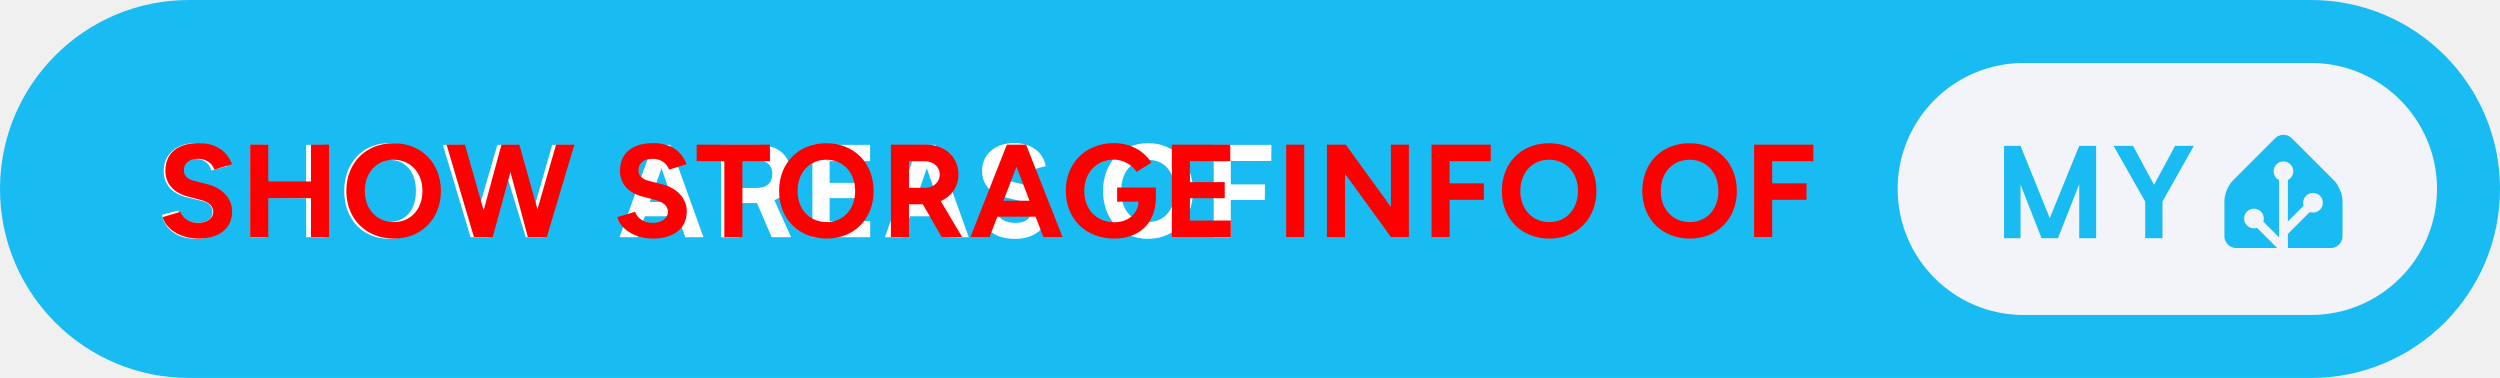
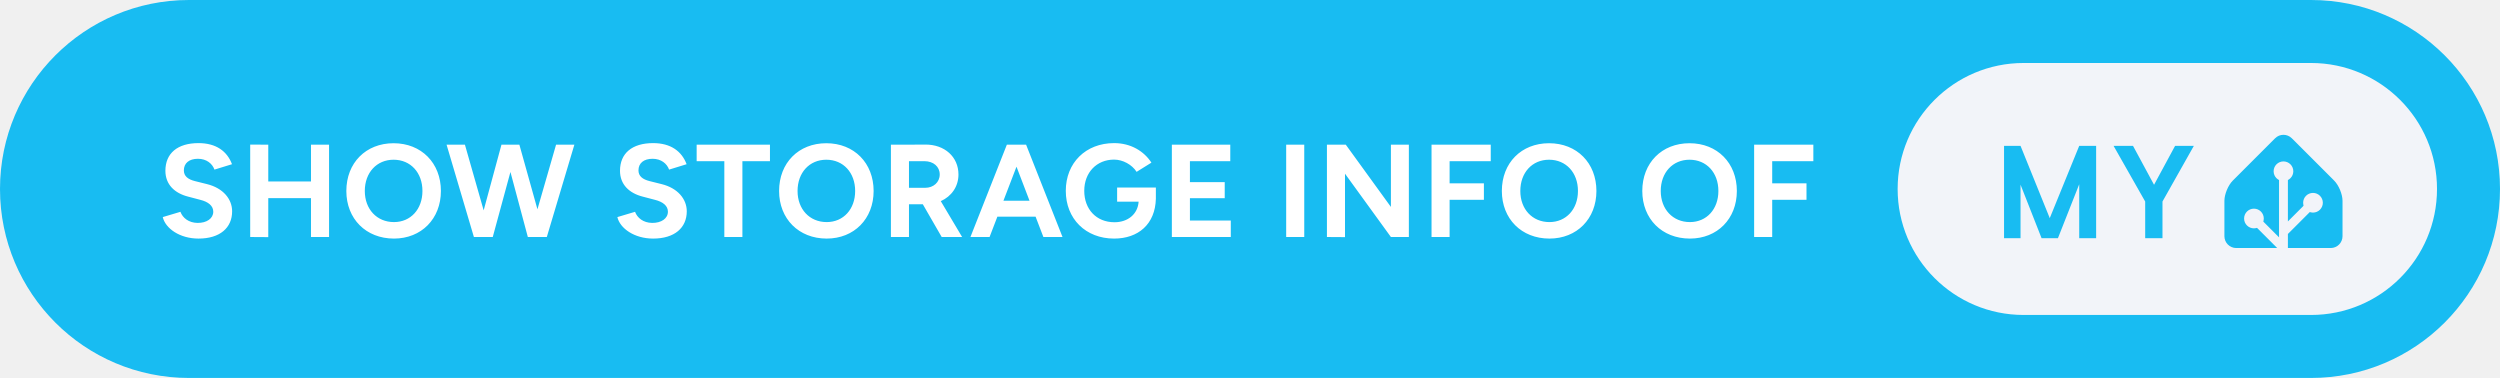
<svg xmlns="http://www.w3.org/2000/svg" width="317.5" height="48" aria-label="Show storage info of My Home Assistant" style="border-radius:24px" viewBox="0 0 635 96">
  <rect width="635" height="96" fill="#18BCF2" rx="48" />
-   <path fill="#fff" d="M49.706 36.344c2.177 0 3.98.531 5.406 1.593 1.428 1.053 2.303 2.474 2.625 4.266l-4.125 1.094c-.197-.948-.65-1.672-1.359-2.172-.698-.5-1.588-.75-2.672-.75-1.114 0-2 .266-2.656.797-.656.531-.984 1.229-.984 2.094 0 1.364.875 2.27 2.625 2.718l3.765.953c2.021.521 3.526 1.35 4.516 2.485 1 1.125 1.5 2.505 1.5 4.14 0 2.126-.771 3.844-2.313 5.157-1.541 1.302-3.593 1.953-6.156 1.953-2.396 0-4.37-.557-5.922-1.672-1.573-1.135-2.5-2.62-2.781-4.453l4.125-1.078c.135 1 .625 1.776 1.469 2.328.843.542 1.922.812 3.234.812 1.26 0 2.234-.244 2.922-.734.698-.49 1.047-1.177 1.047-2.063 0-1.374-.854-2.291-2.563-2.75l-3.812-.89c-2-.5-3.505-1.333-4.516-2.5-1-1.177-1.5-2.594-1.5-4.25 0-2.094.745-3.797 2.235-5.11 1.5-1.312 3.463-1.968 5.89-1.968Zm13.881.453h4.376v9.625l9.796.031v-9.656h4.422V60.25H77.76v-9.89l-9.796-.063v9.953h-4.375V36.797Zm35.241-.422c2.208-.031 4.188.484 5.938 1.547 1.76 1.052 3.119 2.505 4.078 4.36.958 1.853 1.427 3.926 1.406 6.218.021 2.292-.453 4.37-1.422 6.234-.958 1.855-2.318 3.313-4.078 4.375-1.76 1.052-3.745 1.563-5.953 1.532-2.219 0-4.193-.516-5.922-1.547-1.73-1.042-3.068-2.485-4.016-4.328-.948-1.844-1.421-3.933-1.421-6.266-.021-1.708.25-3.318.812-4.828.563-1.51 1.338-2.802 2.328-3.875 1-1.083 2.214-1.927 3.64-2.531 1.428-.615 2.964-.912 4.61-.891Zm.031 20c2.063 0 3.709-.708 4.938-2.125 1.229-1.427 1.844-3.344 1.844-5.75 0-2.427-.61-4.349-1.829-5.766-1.208-1.416-2.859-2.125-4.953-2.125-2.093 0-3.755.709-4.984 2.125-1.219 1.417-1.828 3.339-1.828 5.766s.61 4.349 1.828 5.766c1.219 1.406 2.88 2.109 4.984 2.109Zm46.069-19.578-7.125 23.453h-4.266l-4.796-15.688-4.954 15.688h-4.265l-7.031-23.453h4.796l4.407 15.906 4.64-15.906h4.844l4.5 15.969 4.578-15.97h4.672Zm27.325 18.14h-8.484l-1.86 5.313h-4.547l8.454-23.453h4.421l8.438 23.453h-4.641l-1.781-5.313Zm-1.281-3.64-2.953-8.578-2.969 8.578h5.922Zm29.975 8.953h-4.938l-3.734-8.672h-4.75v8.672h-4.375V36.797h9.047c2.802 0 4.932.635 6.39 1.906 1.459 1.26 2.188 3.089 2.188 5.484 0 1.626-.354 3.01-1.063 4.157-.697 1.135-1.708 1.968-3.031 2.5l4.266 9.406Zm-4.781-16.063c0-1.093-.339-1.953-1.016-2.578-.667-.625-1.651-.937-2.953-.937h-4.672v7.062h4.641c1.323 0 2.317-.312 2.984-.937.677-.636 1.016-1.505 1.016-2.61Zm24.865 11.97v4.093h-14.687V36.797H221v4.125h-10.281v5.531h9.187v3.875h-9.187v5.828h10.312Zm18.616-1.22h-8.485l-1.859 5.313h-4.547l8.453-23.453h4.422l8.438 23.453h-4.641l-1.781-5.313Zm-1.281-3.64-2.954-8.578-2.968 8.578h5.922Zm19.209-14.953c2.177 0 3.979.531 5.406 1.593 1.427 1.053 2.302 2.474 2.625 4.266l-4.125 1.094c-.198-.948-.651-1.672-1.359-2.172-.698-.5-1.589-.75-2.672-.75-1.115 0-2 .266-2.656.797-.657.531-.985 1.229-.985 2.094 0 1.364.875 2.27 2.625 2.718l3.766.953c2.021.521 3.526 1.35 4.516 2.485 1 1.125 1.5 2.505 1.5 4.14 0 2.126-.771 3.844-2.313 5.157-1.542 1.302-3.594 1.953-6.156 1.953-2.396 0-4.37-.557-5.922-1.672-1.573-1.135-2.5-2.62-2.781-4.453l4.125-1.078c.135 1 .625 1.776 1.468 2.328.844.542 1.922.812 3.235.812 1.26 0 2.234-.244 2.922-.734.698-.49 1.047-1.177 1.047-2.063 0-1.374-.855-2.291-2.563-2.75l-3.812-.89c-2-.5-3.506-1.333-4.516-2.5-1-1.177-1.5-2.594-1.5-4.25 0-2.094.745-3.797 2.234-5.11 1.5-1.312 3.464-1.968 5.891-1.968Zm33.997.031c2.208-.031 4.187.484 5.937 1.547 1.761 1.052 3.12 2.505 4.078 4.36.959 1.853 1.428 3.926 1.407 6.218.021 2.292-.453 4.37-1.422 6.234-.958 1.855-2.318 3.313-4.078 4.375-1.761 1.052-3.745 1.563-5.953 1.532-2.219 0-4.193-.516-5.922-1.547-1.729-1.042-3.068-2.485-4.016-4.328-.948-1.844-1.422-3.933-1.422-6.266-.021-1.708.25-3.318.813-4.828.562-1.51 1.338-2.802 2.328-3.875 1-1.083 2.213-1.927 3.64-2.531 1.428-.615 2.964-.912 4.61-.891Zm.031 20c2.063 0 3.708-.708 4.938-2.125 1.229-1.427 1.843-3.344 1.843-5.75 0-2.427-.609-4.349-1.828-5.766-1.208-1.416-2.859-2.125-4.953-2.125-2.094 0-3.755.709-4.984 2.125-1.219 1.417-1.828 3.339-1.828 5.766s.609 4.349 1.828 5.766c1.218 1.406 2.88 2.109 4.984 2.109Zm21.022-15.484v5.953h8.672l-.031 3.937h-8.641v9.469h-4.344V36.797h14.657l-.032 4.094h-10.281Z" />
-   <path fill="red" d="M50.42 60.6c5.46 0 8.54-2.75 8.54-6.93 0-3.12-2.31-5.9-6.36-6.9L49.51 46c-1.74-.44-2.81-1.24-2.81-2.72 0-1.84 1.34-2.95 3.58-2.95 2.18 0 3.66 1.24 4.19 2.75l4.46-1.37c-1.24-3.29-4.02-5.36-8.51-5.36-5.36 0-8.41 2.61-8.41 7.03 0 3.49 2.35 5.7 5.8 6.57l3.04.8c2.08.51 3.32 1.54 3.32 3.02 0 1.71-1.64 2.88-4.02 2.85-2.24-.04-3.75-1.28-4.32-2.82l-4.49 1.34c.67 2.88 4.32 5.46 9.08 5.46Zm13.13-.4 4.59.03v-9.91h10.85v9.88h4.59V36.75h-4.59v9.35H68.14v-9.35l-4.59-.03Zm36.52.4c6.96 0 11.92-5.02 11.92-12.09 0-7.1-4.96-12.13-12.02-12.13-7.04 0-12 4.99-12 12.13 0 7.07 4.99 12.09 12.1 12.09Zm0-4.19c-4.36 0-7.41-3.28-7.41-7.9 0-4.66 3.02-7.94 7.31-7.94 4.32 0 7.33 3.28 7.33 7.94 0 4.62-2.98 7.9-7.23 7.9Zm20.3 3.79h4.79l4.49-16.52 4.42 16.52h4.82l7-23.45h-4.65l-4.73 16.41-4.59-16.41h-4.55l-4.52 16.68-4.76-16.68h-4.66Zm45.52.4c5.46 0 8.55-2.75 8.55-6.93 0-3.12-2.32-5.9-6.37-6.9l-3.08-.77c-1.74-.44-2.82-1.24-2.82-2.72 0-1.84 1.34-2.95 3.59-2.95 2.18 0 3.65 1.24 4.19 2.75l4.45-1.37c-1.24-3.29-4.02-5.36-8.51-5.36-5.36 0-8.41 2.61-8.41 7.03 0 3.49 2.35 5.7 5.8 6.57l3.05.8c2.08.51 3.32 1.54 3.32 3.02 0 1.71-1.65 2.88-4.02 2.85-2.25-.04-3.76-1.28-4.33-2.82l-4.49 1.34c.67 2.88 4.33 5.46 9.08 5.46Zm18.09-.4h4.59V40.94h7v-4.19h-18.62v4.19h7.03Zm26 .4c6.97 0 11.92-5.02 11.92-12.09 0-7.1-4.95-12.13-12.02-12.13-7.04 0-11.99 4.99-11.99 12.13 0 7.07 4.99 12.09 12.09 12.09Zm0-4.19c-4.36 0-7.4-3.28-7.4-7.9 0-4.66 3.01-7.94 7.3-7.94 4.32 0 7.33 3.28 7.33 7.94 0 4.62-2.98 7.9-7.23 7.9Zm16.31 3.79h4.59v-8.31h3.52l4.79 8.31h5.19l-5.42-9.11c2.71-1.21 4.49-3.69 4.49-6.77 0-4.45-3.49-7.64-8.45-7.6l-4.65.03h-4.06Zm8.51-19.26c2.28 0 3.89 1.37 3.89 3.38 0 1.98-1.61 3.38-3.65 3.38h-4.16v-6.76Zm11.69 19.26h4.86l1.98-5.16h9.71l1.98 5.16h4.86l-9.25-23.45h-4.89Zm8.38-9.21 3.32-8.65 3.31 8.65Zm28.11 9.61c6.13 0 10.45-3.65 10.61-10.12v-2.84h-9.84v3.58h5.46c-.2 3.15-2.72 5.23-6.13 5.23-4.63 0-7.68-3.32-7.68-7.98 0-4.65 3.15-7.93 7.58-7.93 2.21 0 4.55 1.27 5.72 3.11l3.76-2.34c-1.88-2.89-5.2-4.96-9.48-4.96-7.21 0-12.27 5.02-12.27 12.12 0 7.11 5.06 12.13 12.27 12.13Zm14.67-.4h14.97v-4.19h-10.38v-5.66h8.84v-4.09h-8.84v-5.32h10.25v-4.19h-14.84Zm29.04 0h4.59V36.75h-4.59Zm10.35 0 4.59.03V44.12l11.66 16.08h4.56V36.75h-4.56v15.81l-11.46-15.81h-4.79Zm26.57 0h4.59v-9.45h8.71v-4.18h-8.71v-5.63h10.45v-4.19h-15.04Zm29.95.4c6.97 0 11.93-5.02 11.93-12.09 0-7.1-4.96-12.13-12.03-12.13-7.04 0-11.99 4.99-11.99 12.13 0 7.07 4.99 12.09 12.09 12.09Zm0-4.19c-4.36 0-7.4-3.28-7.4-7.9 0-4.66 3.01-7.94 7.3-7.94 4.32 0 7.34 3.28 7.34 7.94 0 4.62-2.99 7.9-7.24 7.9Zm35.68 4.19c6.96 0 11.92-5.02 11.92-12.09 0-7.1-4.96-12.13-12.02-12.13-7.04 0-12 4.99-12 12.13 0 7.07 4.99 12.09 12.1 12.09Zm0-4.19c-4.36 0-7.41-3.28-7.41-7.9 0-4.66 3.02-7.94 7.31-7.94 4.32 0 7.33 3.28 7.33 7.94 0 4.62-2.98 7.9-7.23 7.9Zm16.31 3.79h4.59v-9.45h8.71v-4.18h-8.71v-5.63h10.45v-4.19h-15.04Z" />
+   <path fill="#fff" d="M50.42 60.6c5.46 0 8.54-2.75 8.54-6.93 0-3.12-2.31-5.9-6.36-6.9L49.51 46c-1.74-.44-2.81-1.24-2.81-2.72 0-1.84 1.34-2.95 3.58-2.95 2.18 0 3.66 1.24 4.19 2.75l4.46-1.37c-1.24-3.29-4.02-5.36-8.51-5.36-5.36 0-8.41 2.61-8.41 7.03 0 3.49 2.35 5.7 5.8 6.57l3.04.8c2.08.51 3.32 1.54 3.32 3.02 0 1.71-1.64 2.88-4.02 2.85-2.24-.04-3.75-1.28-4.32-2.82l-4.49 1.34c.67 2.88 4.32 5.46 9.08 5.46Zm13.13-.4 4.59.03v-9.91h10.85v9.88h4.59V36.75h-4.59v9.35H68.14v-9.35l-4.59-.03Zm36.52.4c6.96 0 11.92-5.02 11.92-12.09 0-7.1-4.96-12.13-12.02-12.13-7.04 0-12 4.99-12 12.13 0 7.07 4.99 12.09 12.1 12.09Zm0-4.19c-4.36 0-7.41-3.28-7.41-7.9 0-4.66 3.02-7.94 7.31-7.94 4.32 0 7.33 3.28 7.33 7.94 0 4.62-2.98 7.9-7.23 7.9Zm20.3 3.79h4.79l4.49-16.52 4.42 16.52h4.82l7-23.45h-4.65l-4.73 16.41-4.59-16.41h-4.55l-4.52 16.68-4.76-16.68h-4.66Zm45.52.4c5.46 0 8.55-2.75 8.55-6.93 0-3.12-2.32-5.9-6.37-6.9l-3.08-.77c-1.74-.44-2.82-1.24-2.82-2.72 0-1.84 1.34-2.95 3.59-2.95 2.18 0 3.65 1.24 4.19 2.75l4.45-1.37c-1.24-3.29-4.02-5.36-8.51-5.36-5.36 0-8.41 2.61-8.41 7.03 0 3.49 2.35 5.7 5.8 6.57l3.05.8c2.08.51 3.32 1.54 3.32 3.02 0 1.71-1.65 2.88-4.02 2.85-2.25-.04-3.76-1.28-4.33-2.82l-4.49 1.34c.67 2.88 4.33 5.46 9.08 5.46Zm18.09-.4h4.59V40.94h7v-4.19h-18.62v4.19h7.03Zm26 .4c6.97 0 11.92-5.02 11.92-12.09 0-7.1-4.95-12.13-12.02-12.13-7.04 0-11.99 4.99-11.99 12.13 0 7.07 4.99 12.09 12.09 12.09Zm0-4.19c-4.36 0-7.4-3.28-7.4-7.9 0-4.66 3.01-7.94 7.3-7.94 4.32 0 7.33 3.28 7.33 7.94 0 4.62-2.98 7.9-7.23 7.9Zm16.31 3.79h4.59v-8.31h3.52l4.79 8.31h5.19l-5.42-9.11c2.71-1.21 4.49-3.69 4.49-6.77 0-4.45-3.49-7.64-8.45-7.6l-4.65.03h-4.06Zm8.51-19.26c2.28 0 3.89 1.37 3.89 3.38 0 1.98-1.61 3.38-3.65 3.38h-4.16v-6.76Zm11.69 19.26h4.86l1.98-5.16h9.71l1.98 5.16h4.86l-9.25-23.45h-4.89Zm8.38-9.21 3.32-8.65 3.31 8.65Zm28.11 9.61c6.13 0 10.45-3.65 10.61-10.12v-2.84h-9.84v3.58h5.46c-.2 3.15-2.72 5.23-6.13 5.23-4.63 0-7.68-3.32-7.68-7.98 0-4.65 3.15-7.93 7.58-7.93 2.21 0 4.55 1.27 5.72 3.11l3.76-2.34c-1.88-2.89-5.2-4.96-9.48-4.96-7.21 0-12.27 5.02-12.27 12.12 0 7.11 5.06 12.13 12.27 12.13Zm14.67-.4h14.97v-4.19h-10.38v-5.66h8.84v-4.09h-8.84v-5.32h10.25v-4.19h-14.84Zm29.04 0h4.59V36.75h-4.59Zm10.35 0 4.59.03V44.12l11.66 16.08h4.56V36.75h-4.56v15.81l-11.46-15.81h-4.79Zm26.57 0h4.59v-9.45h8.71v-4.18h-8.71v-5.63h10.45v-4.19h-15.04Zm29.95.4c6.97 0 11.93-5.02 11.93-12.09 0-7.1-4.96-12.13-12.03-12.13-7.04 0-11.99 4.99-11.99 12.13 0 7.07 4.99 12.09 12.09 12.09Zm0-4.19c-4.36 0-7.4-3.28-7.4-7.9 0-4.66 3.01-7.94 7.3-7.94 4.32 0 7.34 3.28 7.34 7.94 0 4.62-2.99 7.9-7.24 7.9Zm35.68 4.19c6.96 0 11.92-5.02 11.92-12.09 0-7.1-4.96-12.13-12.02-12.13-7.04 0-12 4.99-12 12.13 0 7.07 4.99 12.09 12.1 12.09Zm0-4.19c-4.36 0-7.41-3.28-7.41-7.9 0-4.66 3.02-7.94 7.31-7.94 4.32 0 7.33 3.28 7.33 7.94 0 4.62-2.98 7.9-7.23 7.9Zm16.31 3.79h4.59v-9.45h8.71v-4.18h-8.71v-5.63h10.45v-4.19h-15.04Z" />
  <g style="transform:translate(138px,0)">
    <rect width="137" height="64" x="344" y="16" fill="#F2F4F9" rx="32" />
    <path fill="#18BCF2" d="M394.419 37.047V60.5h-4.297V46.797L384.716 60.5h-4.157l-5.343-13.594V60.5h-4.188V37.047h4.188l7.422 18.36 7.484-18.36h4.297Zm9.365 0 5.344 9.89 5.344-9.89h4.766l-7.969 14.14V60.5h-4.391v-9.313l-8.031-14.14h4.937ZM457 60c0 1.65-1.35 3-3 3h-24c-1.65 0-3-1.35-3-3v-9c0-1.65.95-3.95 2.12-5.12l10.76-10.76a3 3 0 0 1 4.24 0l10.76 10.76c1.17 1.17 2.12 3.47 2.12 5.12v9Z" />
    <path fill="#F2F4F9" stroke="#F2F4F9" d="M442 45.5a2 2 0 1 0 0-4 2 2 0 0 0 0 4Z" />
    <path fill="#F2F4F9" stroke="#F2F4F9" stroke-miterlimit="10" d="M449.5 53.5a2 2 0 1 0 0-4 2 2 0 0 0 0 4ZM434.5 57.5a2 2 0 1 0 0-4 2 2 0 0 0 0 4Z" />
    <path fill="none" stroke="#F2F4F9" stroke-miterlimit="10" stroke-width="2.25" d="M442 43.48V63l-7.5-7.5M449.5 51.46l-7.41 7.41" />
  </g>
</svg>
